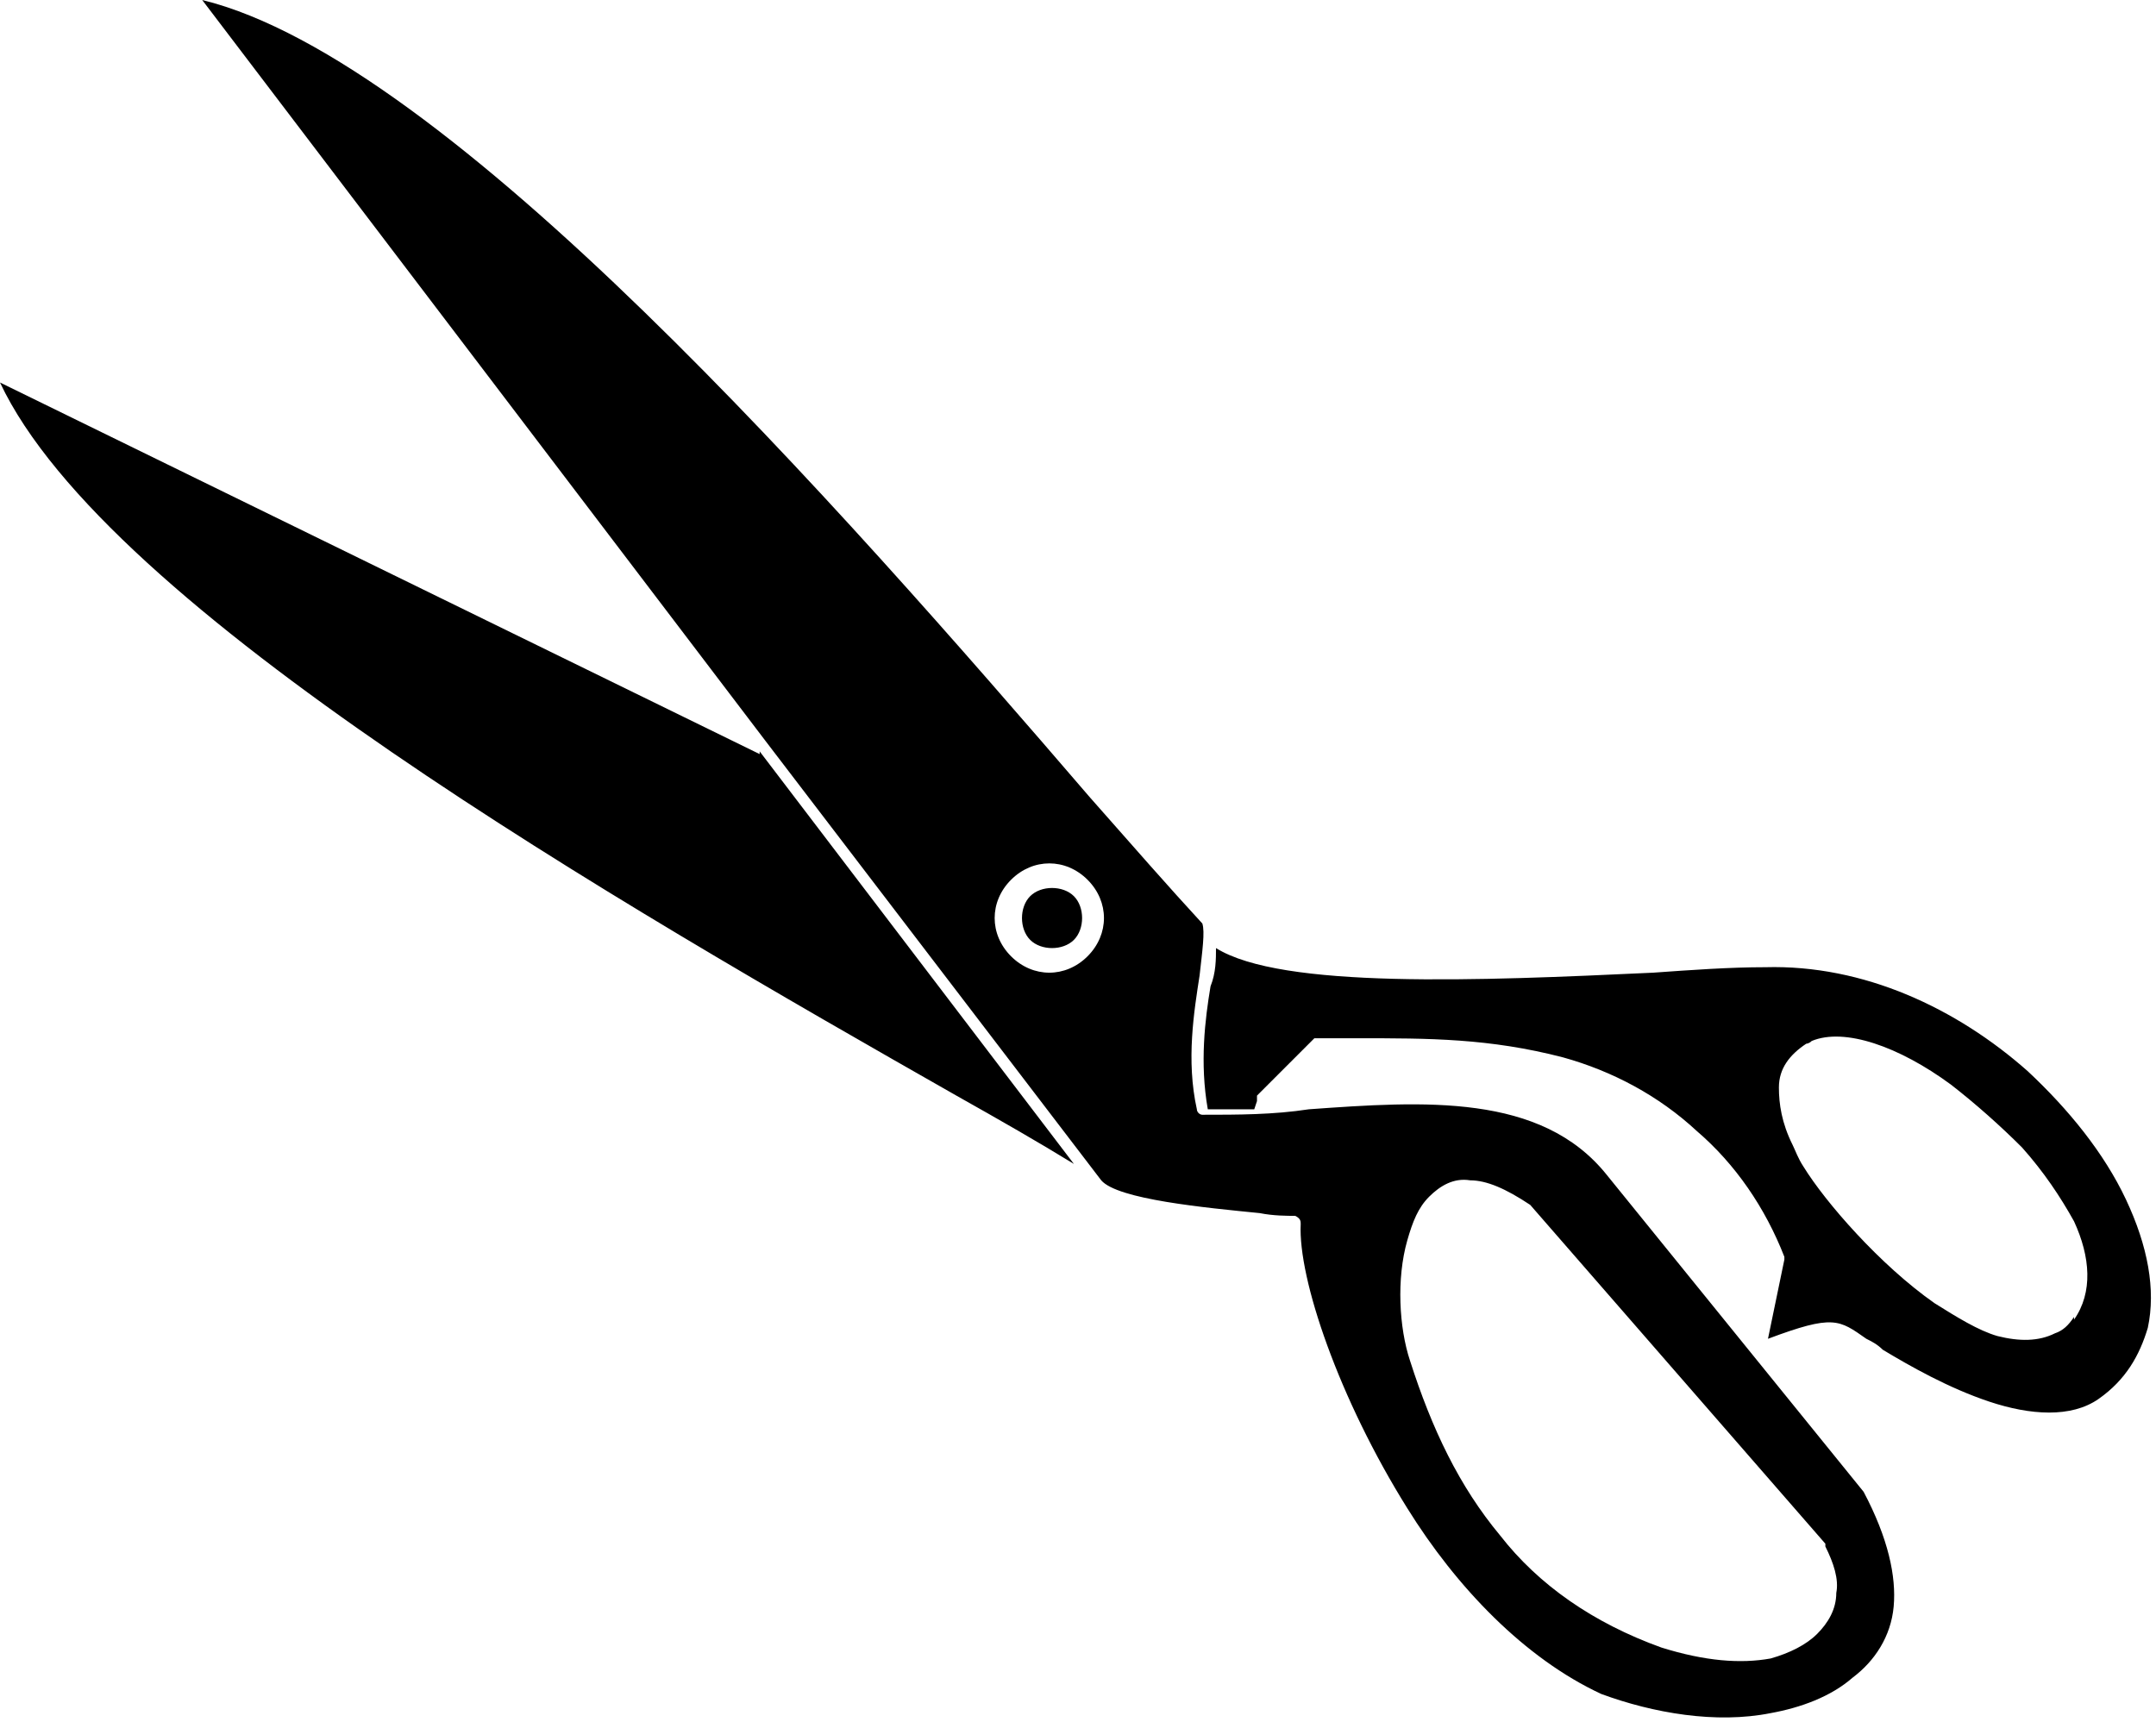
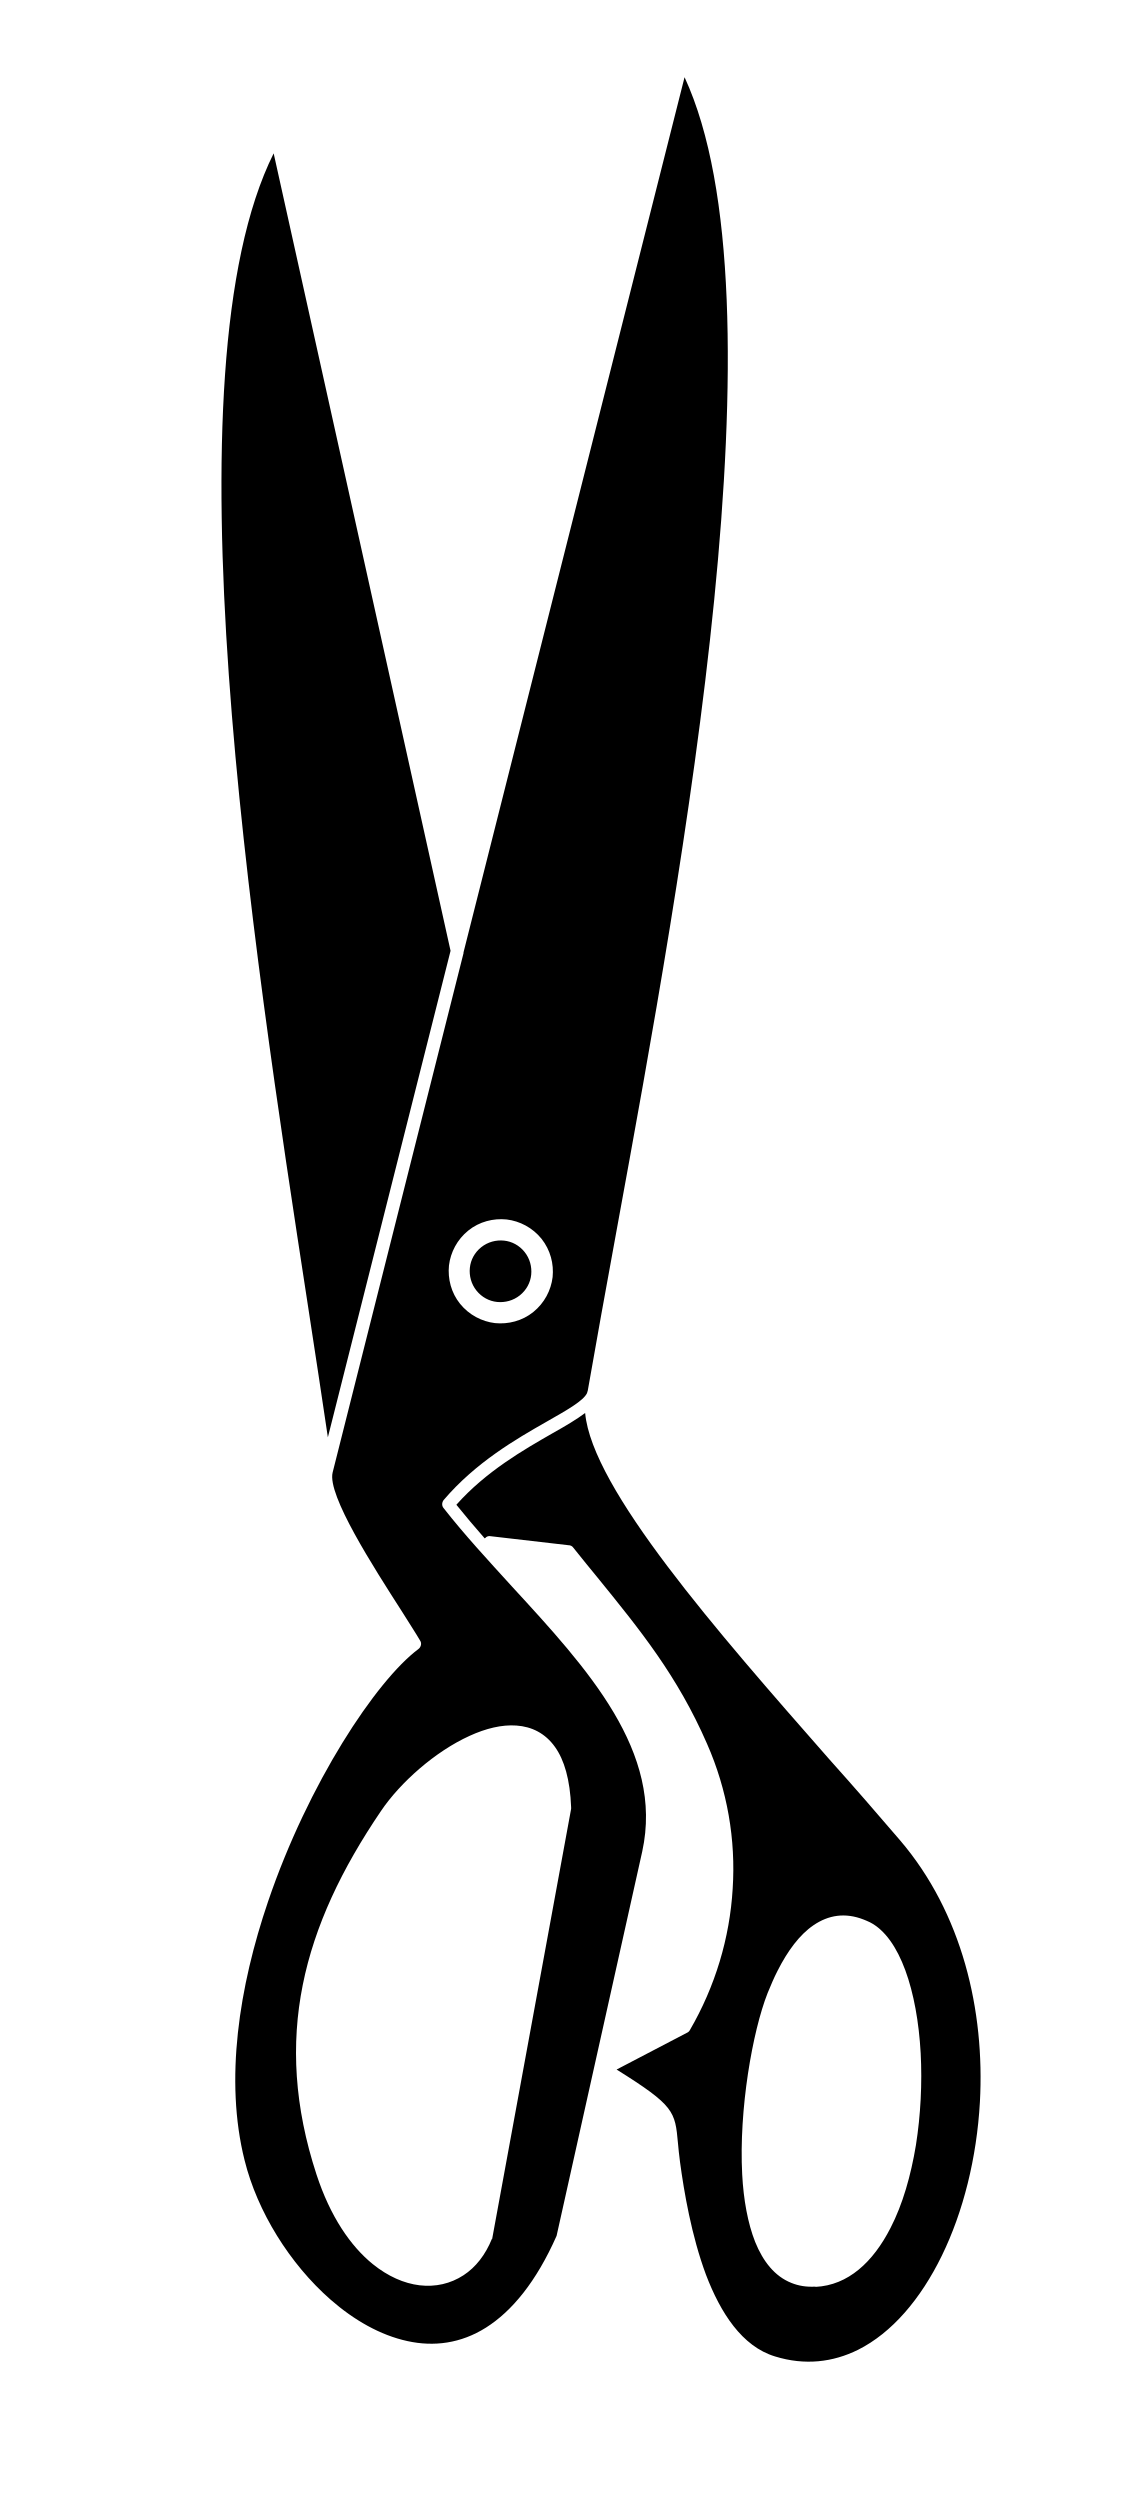
- <svg xmlns="http://www.w3.org/2000/svg" id="Layer_1" version="1.1" viewBox="0 0 78.9 63">
+ <svg xmlns="http://www.w3.org/2000/svg" id="Layer_1" data-name="Layer 1" viewBox="0 0 42.68 94.55">
  <defs>
    <style>
-       .st0 {
+       .cls-1 {
        fill-rule: evenodd;
      }
    </style>
  </defs>
-   <path class="st0" d="M46,40.3c0,0,0-.2,0-.2l2.1-2.1c0,0,.1,0,.2,0,.6,0,1,0,1.4,0,2.6,0,4.8,0,7.5.7,1.8.5,3.5,1.4,4.9,2.7,1.4,1.2,2.5,2.8,3.2,4.6,0,0,0,0,0,.1l-.6,2.9c2.4-.9,2.6-.7,3.6,0,.2.1.4.2.6.4,1,.6,2.4,1.4,3.9,1.9,1.5.5,3,.6,4-.1,1-.7,1.5-1.6,1.8-2.6.3-1.4,0-3-.8-4.7-.8-1.7-2.1-3.3-3.6-4.7-2.6-2.3-6-3.9-9.6-3.8-1.3,0-2.7.1-4.1.2-6.4.3-13.6.6-16-.9,0,.4,0,.9-.2,1.4-.2,1.2-.4,2.8-.1,4.5.5,0,1.1,0,1.7,0h0ZM75.9,48.2c-.2.3-.4.5-.7.6-.6.3-1.3.3-2.1.1-.7-.2-1.5-.7-2.3-1.2-2-1.4-4-3.7-4.8-5-.2-.3-.3-.6-.4-.8-.4-.8-.5-1.5-.5-2.1,0-.7.4-1.2,1-1.6,0,0,.1,0,.2-.1,1.2-.5,3.2.2,5.1,1.6.9.7,1.8,1.5,2.6,2.3.8.9,1.4,1.8,1.9,2.7.6,1.3.7,2.6,0,3.6h0ZM66.8,56.6c.3.6.5,1.2.4,1.7,0,.6-.3,1.1-.7,1.5-.4.4-1,.7-1.7.9-1.1.2-2.4.1-4-.4-2.5-.9-4.5-2.3-5.9-4.1-1.5-1.8-2.5-3.9-3.3-6.4-.4-1.2-.5-3-.1-4.4.2-.7.4-1.2.8-1.6.4-.4.9-.7,1.5-.6.6,0,1.3.3,2.2.9,0,0,0,0,0,0l10.8,12.4s0,0,0,0h0ZM39.3,32.8c-.2-.2-.5-.3-.8-.3s-.6.1-.8.3c-.2.2-.3.5-.3.8s.1.6.3.8c.2.2.5.3.8.3s.6-.1.8-.3c.2-.2.3-.5.3-.8s-.1-.6-.3-.8ZM38.4,31.6c.5,0,1,.2,1.4.6.4.4.6.9.6,1.4s-.2,1-.6,1.4c-.4.4-.9.6-1.4.6s-1-.2-1.4-.6c-.4-.4-.6-.9-.6-1.4s.2-1,.6-1.4c.4-.4.9-.6,1.4-.6ZM27.8,27.5l11.5,15.1c-1.3-.8-2.7-1.6-4.3-2.5C22.7,33.1,3.9,22.3,0,14l27.8,13.6h0ZM44,33.8s0,0,0,0c.1.3,0,1-.1,1.9-.2,1.3-.5,3.1-.1,4.9,0,.1.1.2.2.2,1.3,0,2.6,0,3.9-.2,4.2-.3,8.5-.6,10.9,2.4l9.4,11.6c.9,1.7,1.2,3.1,1.1,4.2-.1,1.1-.7,2-1.5,2.6-.8.7-1.9,1.1-3,1.3-2,.4-4.3,0-6.2-.7-2.8-1.3-5.3-3.9-7.1-6.8-2.5-4-4-8.4-3.9-10.4,0-.1,0-.2-.2-.3-.3,0-.8,0-1.3-.1-2-.2-5.2-.5-5.8-1.2h0s-12.3-16.1-12.3-16.1c0,0,0,0,0,0L7.4,0c9,2.2,23.3,18.5,32.5,29.2,1.5,1.7,2.9,3.3,4.1,4.6h0Z" />
+   <path class="cls-1" d="M18.35,58.17c.05-.06.13-.09.21-.07l2.94.34c.07,0,.14.03.18.09.38.47.64.8.9,1.11,1.64,2.02,3.04,3.74,4.16,6.31.77,1.75,1.09,3.63.97,5.48-.11,1.86-.66,3.7-1.62,5.35-.02.04-.06.08-.11.1l-2.66,1.39c2.19,1.37,2.21,1.58,2.32,2.78.02.2.04.44.08.73.15,1.11.43,2.77.98,4.25.55,1.44,1.36,2.71,2.61,3.09,1.13.35,2.19.22,3.14-.25,1.28-.64,2.37-1.92,3.17-3.56.81-1.66,1.32-3.69,1.44-5.81.19-3.46-.67-7.15-3.02-9.9-.83-.97-1.74-2.02-2.69-3.08-4.25-4.84-8.96-10.22-9.22-13.08-.32.24-.74.49-1.24.77-1.08.62-2.5,1.43-3.63,2.7.34.42.7.85,1.07,1.27h0ZM30.84,86.48c-.34.02-.64-.03-.91-.14-.63-.25-1.07-.81-1.37-1.55-.28-.71-.44-1.6-.49-2.55-.13-2.46.39-5.41.96-6.86.12-.29.24-.58.38-.85.38-.75.83-1.36,1.36-1.72.56-.38,1.19-.49,1.9-.21.07.03.15.06.23.1,1.14.58,1.79,2.61,1.92,4.95.06,1.13,0,2.34-.18,3.48-.19,1.15-.5,2.24-.96,3.13-.66,1.29-1.6,2.17-2.84,2.23h0ZM18.61,84.66c-.25.62-.62,1.09-1.08,1.39-.49.32-1.06.45-1.66.38-.59-.07-1.2-.34-1.77-.8-.84-.68-1.61-1.8-2.13-3.39-.84-2.57-.97-4.92-.52-7.17.45-2.25,1.48-4.4,2.96-6.58.73-1.08,2.05-2.25,3.35-2.84.61-.28,1.22-.43,1.77-.39.58.04,1.09.29,1.46.81.35.49.57,1.23.61,2.28,0,.02,0,.04,0,.06l-2.98,16.23s0,.03-.01.05h0ZM20.09,48.21c.03-.3-.05-.61-.25-.86s-.48-.4-.78-.43c-.3-.03-.61.05-.86.25s-.4.48-.43.78c-.03.3.05.61.25.86s.48.4.78.43c.3.03.61-.05.86-.25s.4-.48.43-.78ZM20.48,46.85c.34.43.47.95.42,1.45-.06.5-.31.98-.73,1.32s-.95.47-1.45.42c-.5-.06-.98-.31-1.32-.73s-.47-.95-.42-1.45c.06-.5.31-.98.73-1.32s.95-.47,1.45-.42c.5.06.98.31,1.32.73ZM17.04,35.96l-4.64,18.4c-.22-1.49-.47-3.13-.74-4.89-2.14-13.93-5.44-35.38-1.31-43.67l6.69,30.16h0ZM22.23,52.59s-.02.07-.03.1c-.14.29-.74.63-1.53,1.08-1.16.66-2.68,1.54-3.89,2.96-.07.09-.08.22,0,.31.79,1.01,1.69,1.98,2.59,2.97,2.86,3.11,5.74,6.24,4.92,10.01l-3.24,14.54c-.77,1.74-1.69,2.85-2.67,3.47-.95.6-1.97.73-2.97.51-1.02-.22-2.02-.79-2.91-1.57-1.54-1.35-2.77-3.33-3.25-5.27-.76-3.03-.21-6.56.89-9.79,1.52-4.47,4.08-8.34,5.68-9.54.1-.07.14-.22.07-.32-.15-.26-.4-.64-.68-1.09-1.09-1.7-2.84-4.42-2.63-5.27h0s4.95-19.64,4.95-19.64c0,0,0-.02,0-.03L25.89,2.92c3.88,8.4-.03,29.74-2.57,43.61-.41,2.24-.78,4.28-1.09,6.06h0Z" />
</svg>
